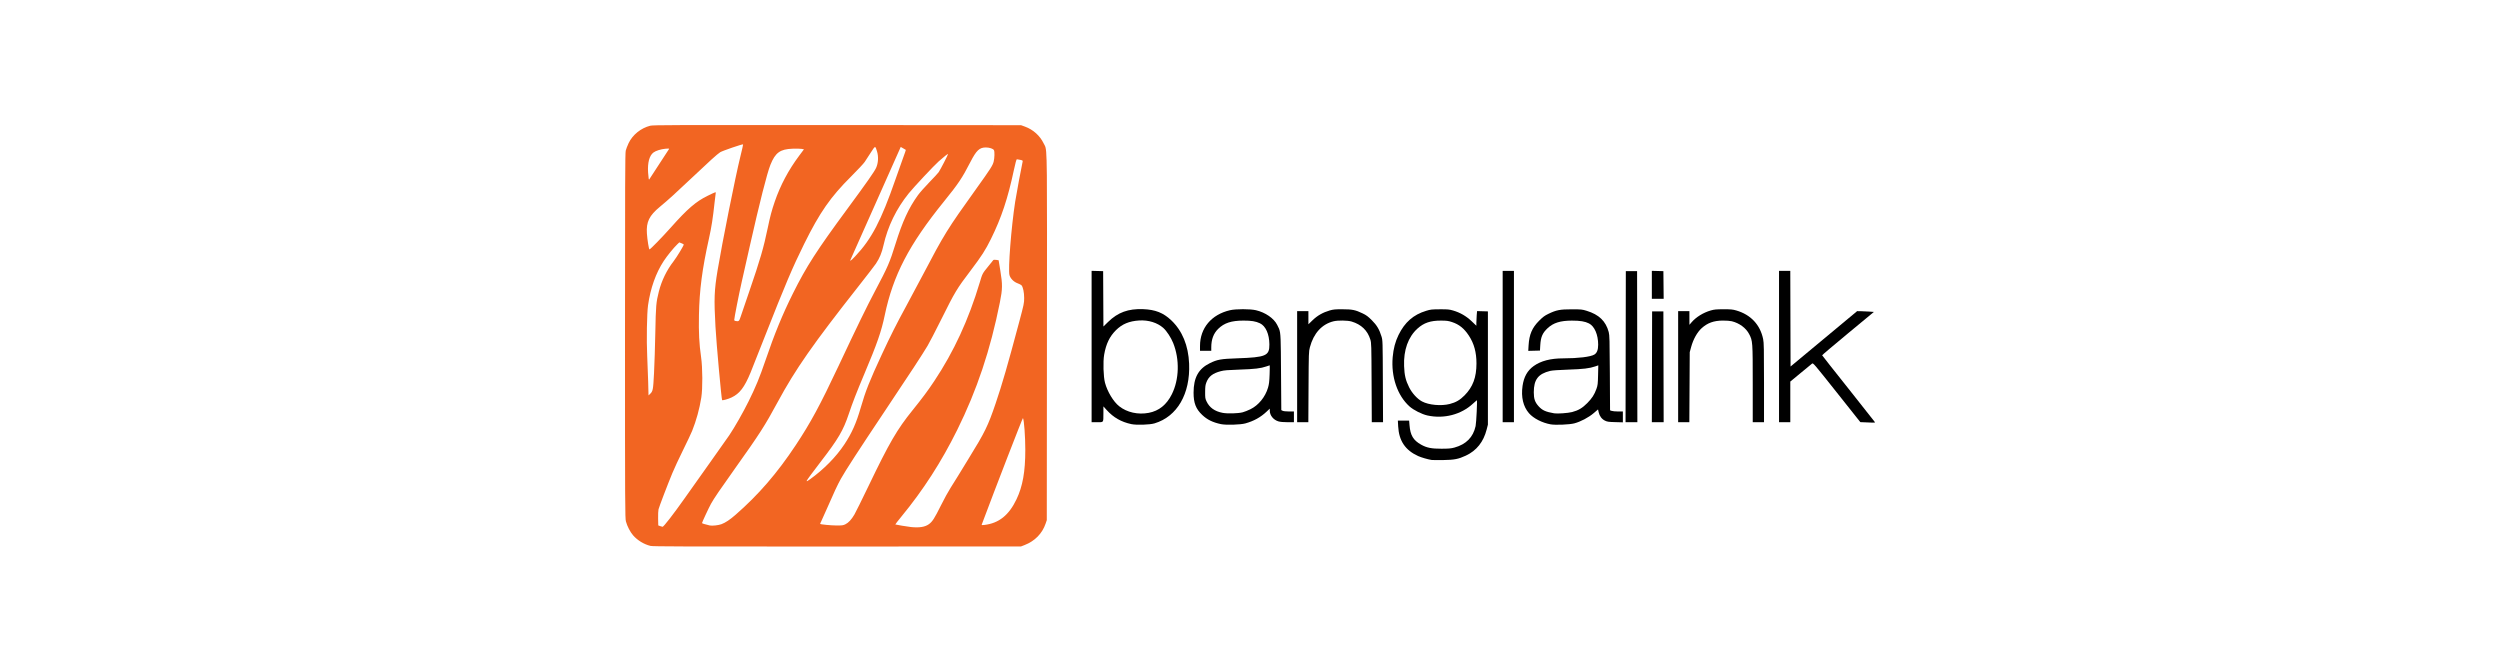
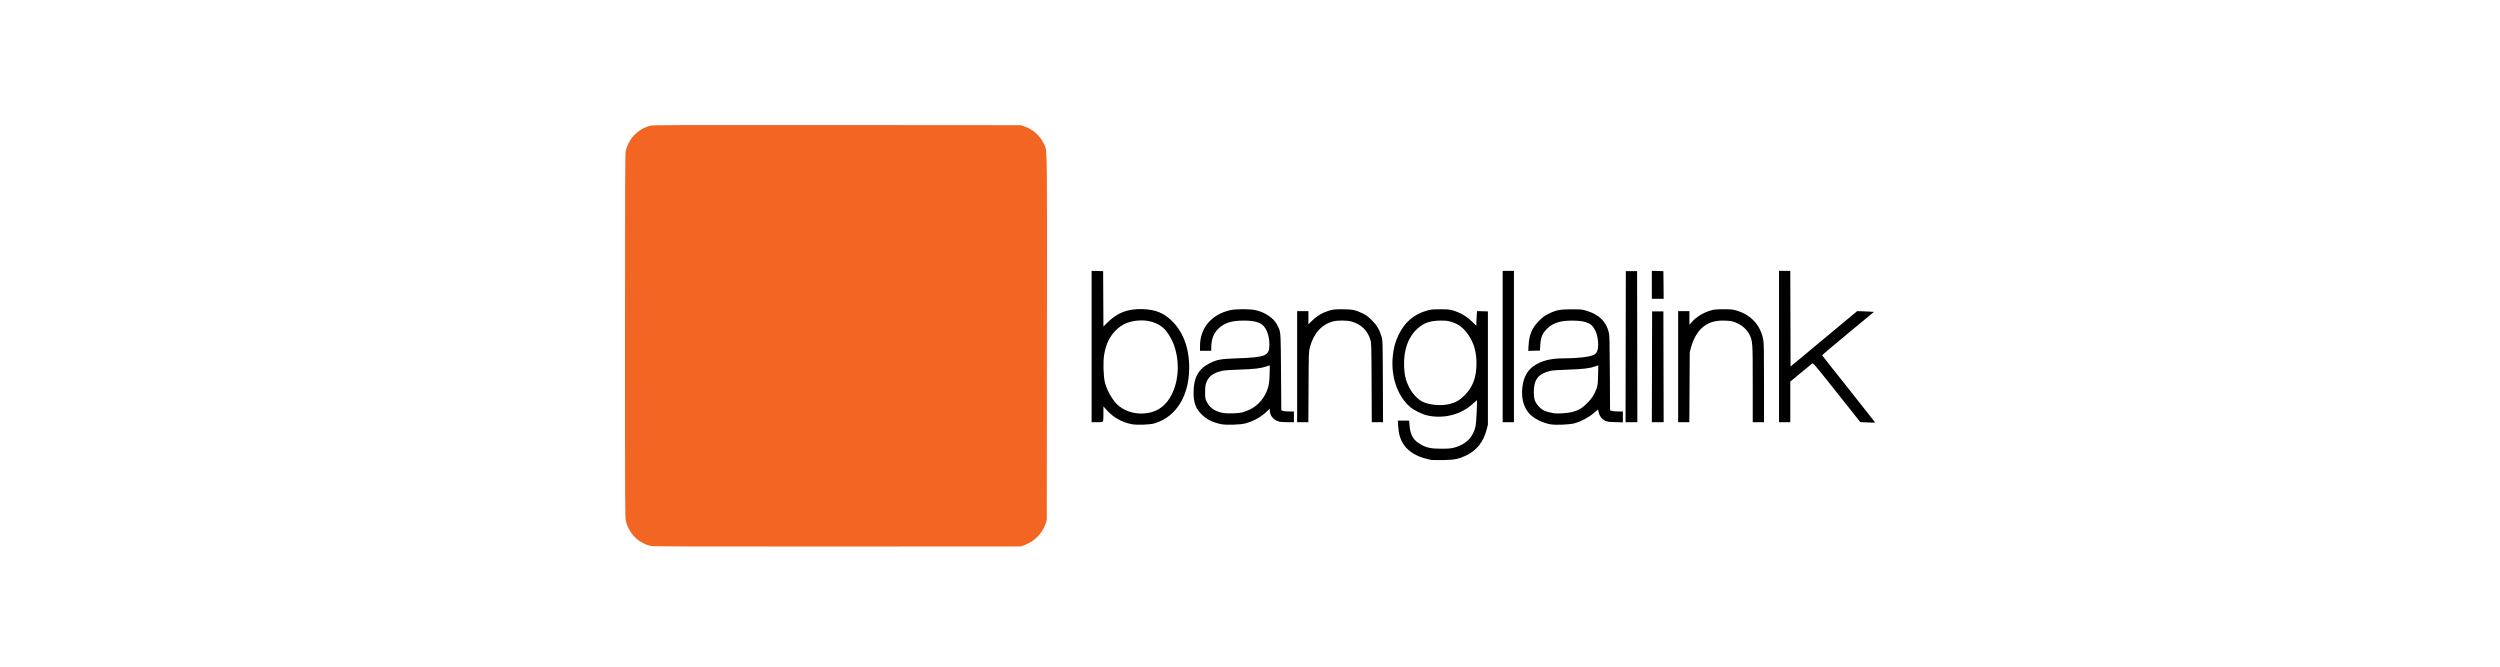
<svg xmlns="http://www.w3.org/2000/svg" width="240" height="64" viewBox="0 0 240 64" fill="none">
-   <path fill-rule="evenodd" clip-rule="evenodd" d="M136.14 43.78C136.437 43.915 137.066 44.098 137.43 44.156C137.515 44.169 138.013 44.174 138.537 44.166C139.62 44.149 140.008 44.073 140.726 43.738C141.75 43.259 142.418 42.419 142.721 41.228L142.839 40.764V29.894L141.798 29.865L141.765 30.261C141.746 30.478 141.731 30.795 141.731 30.964V31.271L141.274 30.835C140.754 30.34 140.169 30.004 139.487 29.806C139.13 29.703 138.97 29.688 138.228 29.692C137.457 29.696 137.335 29.709 136.917 29.837C135.682 30.212 134.86 30.931 134.257 32.162C133.949 32.791 133.768 33.476 133.698 34.284C133.534 36.171 134.145 37.965 135.31 39.016C135.694 39.362 136.496 39.767 137.03 39.885C138.619 40.233 140.277 39.802 141.409 38.745C141.601 38.566 141.766 38.42 141.778 38.42C141.831 38.42 141.727 40.593 141.658 40.905C141.425 41.973 140.751 42.656 139.627 42.966C139.303 43.055 139.082 43.075 138.383 43.077C137.425 43.08 136.964 42.988 136.425 42.686C135.672 42.264 135.393 41.794 135.314 40.82L135.278 40.378H134.195L134.224 40.931C134.299 42.317 134.906 43.221 136.14 43.78ZM140.598 37.956C140.154 38.405 139.765 38.631 139.176 38.782C138.347 38.994 137.162 38.885 136.512 38.537C136.058 38.294 135.558 37.746 135.277 37.184C134.942 36.513 134.827 36.032 134.793 35.149C134.733 33.612 135.181 32.354 136.079 31.542C136.688 30.991 137.328 30.774 138.331 30.778C138.882 30.78 139.035 30.8 139.387 30.916C140.077 31.142 140.556 31.528 141.015 32.227C141.512 32.984 141.742 33.827 141.741 34.891C141.74 36.229 141.397 37.148 140.598 37.956Z" fill="black" />
-   <path fill-rule="evenodd" clip-rule="evenodd" d="M106.237 39.357C106.889 40.08 107.631 40.505 108.606 40.715C109.102 40.821 110.376 40.781 110.835 40.643C113.009 39.993 114.274 37.811 114.156 34.917C114.084 33.173 113.499 31.751 112.442 30.75C111.676 30.026 110.916 29.724 109.74 29.679C108.317 29.623 107.315 29.988 106.38 30.903L105.928 31.345L105.902 26.03L104.794 26.001V40.532H105.329C105.613 40.532 105.762 40.544 105.841 40.476C105.939 40.39 105.926 40.178 105.927 39.657L105.927 39.014L106.237 39.357ZM112.494 37.853C111.992 38.858 111.263 39.444 110.285 39.632C109.249 39.83 108.188 39.593 107.436 38.995C106.886 38.557 106.31 37.602 106.08 36.746C105.924 36.161 105.881 34.731 106 34.046C106.181 33.007 106.522 32.302 107.138 31.691C107.727 31.108 108.398 30.828 109.35 30.766C110.252 30.708 111.113 30.976 111.687 31.492C112.005 31.777 112.42 32.413 112.628 32.935C113.257 34.506 113.205 36.432 112.494 37.853Z" fill="black" />
-   <path fill-rule="evenodd" clip-rule="evenodd" d="M115.415 39.837C115.896 40.291 116.422 40.549 117.209 40.716C117.698 40.819 119.075 40.779 119.553 40.647C120.364 40.424 121.025 40.057 121.601 39.51L121.897 39.229L121.899 39.43C121.901 39.881 122.25 40.31 122.73 40.453C122.906 40.505 123.208 40.532 123.607 40.532H124.216V39.502L123.739 39.501C123.459 39.501 123.21 39.474 123.134 39.435L123.005 39.37L122.978 35.714C122.954 32.492 122.96 31.98 122.782 31.544C122.737 31.434 122.679 31.328 122.607 31.184C122.289 30.555 121.475 29.994 120.574 29.782C120.009 29.65 118.636 29.649 118.073 29.782C116.292 30.199 115.204 31.496 115.201 33.204L115.2 33.68H116.282V33.355C116.282 32.586 116.495 32.014 116.949 31.568C117.525 31.002 118.21 30.779 119.373 30.777C120.138 30.776 120.549 30.843 120.954 31.035C121.507 31.298 121.852 32.069 121.861 33.063C121.871 34.158 121.538 34.302 118.777 34.398C117.199 34.452 116.864 34.512 116.141 34.867C115.054 35.401 114.585 36.251 114.583 37.691C114.581 38.689 114.803 39.26 115.415 39.837ZM120.038 39.288C119.8 39.405 119.466 39.537 119.296 39.581C118.855 39.695 117.839 39.723 117.37 39.633C116.611 39.489 116.106 39.127 115.825 38.529C115.701 38.265 115.69 38.186 115.694 37.621C115.697 37.105 115.717 36.953 115.816 36.7C116.037 36.134 116.424 35.835 117.202 35.631C117.519 35.547 117.865 35.519 118.987 35.482C120.433 35.435 121.04 35.364 121.561 35.18C121.73 35.12 121.878 35.071 121.891 35.071C121.903 35.071 121.9 35.46 121.883 35.934C121.858 36.628 121.828 36.879 121.73 37.216C121.469 38.109 120.817 38.907 120.038 39.288Z" fill="black" />
-   <path fill-rule="evenodd" clip-rule="evenodd" d="M146.78 39.667C147.21 40.164 148.046 40.593 148.866 40.738C149.332 40.82 150.671 40.764 151.133 40.643C151.739 40.483 152.501 40.082 152.994 39.662L153.411 39.305L153.473 39.58C153.555 39.947 153.771 40.233 154.078 40.383C154.296 40.489 154.419 40.507 155.061 40.524L155.795 40.544V39.502H155.339C155.089 39.502 154.812 39.477 154.724 39.446L154.565 39.391L154.545 35.802C154.528 32.621 154.516 32.174 154.437 31.88C154.159 30.831 153.505 30.2 152.317 29.836C151.881 29.702 151.798 29.694 150.876 29.694C149.749 29.695 149.405 29.762 148.639 30.133C148.285 30.305 148.115 30.431 147.755 30.791C147.08 31.466 146.807 32.105 146.744 33.154L146.713 33.684L147.836 33.655L147.868 33.114C147.914 32.35 148.083 31.961 148.569 31.508C149.125 30.99 149.792 30.781 150.901 30.779C151.693 30.778 152.162 30.855 152.544 31.05C153.075 31.321 153.424 32.13 153.424 33.088C153.423 33.587 153.307 33.886 153.056 34.039C152.697 34.257 151.511 34.401 150.071 34.402C148.855 34.402 147.922 34.645 147.231 35.142C146.626 35.577 146.288 36.183 146.164 37.055C146.012 38.12 146.226 39.025 146.78 39.667ZM152.37 38.705C151.899 39.178 151.52 39.401 150.918 39.558C150.531 39.659 149.504 39.731 149.201 39.679C148.385 39.537 148.064 39.393 147.714 39.01C147.356 38.618 147.243 38.294 147.244 37.658C147.246 36.435 147.664 35.889 148.815 35.607C149.015 35.558 149.623 35.515 150.541 35.484C151.993 35.436 152.589 35.365 153.135 35.177L153.437 35.073L153.415 36.012C153.396 36.864 153.381 36.987 153.259 37.33C153.06 37.888 152.83 38.242 152.37 38.705Z" fill="black" />
+   <path fillRule="evenodd" clipRule="evenodd" d="M136.14 43.78C136.437 43.915 137.066 44.098 137.43 44.156C137.515 44.169 138.013 44.174 138.537 44.166C139.62 44.149 140.008 44.073 140.726 43.738C141.75 43.259 142.418 42.419 142.721 41.228L142.839 40.764V29.894L141.798 29.865L141.765 30.261C141.746 30.478 141.731 30.795 141.731 30.964V31.271L141.274 30.835C140.754 30.34 140.169 30.004 139.487 29.806C139.13 29.703 138.97 29.688 138.228 29.692C137.457 29.696 137.335 29.709 136.917 29.837C135.682 30.212 134.86 30.931 134.257 32.162C133.949 32.791 133.768 33.476 133.698 34.284C133.534 36.171 134.145 37.965 135.31 39.016C135.694 39.362 136.496 39.767 137.03 39.885C138.619 40.233 140.277 39.802 141.409 38.745C141.601 38.566 141.766 38.42 141.778 38.42C141.831 38.42 141.727 40.593 141.658 40.905C141.425 41.973 140.751 42.656 139.627 42.966C139.303 43.055 139.082 43.075 138.383 43.077C137.425 43.08 136.964 42.988 136.425 42.686C135.672 42.264 135.393 41.794 135.314 40.82L135.278 40.378H134.195L134.224 40.931C134.299 42.317 134.906 43.221 136.14 43.78ZM140.598 37.956C140.154 38.405 139.765 38.631 139.176 38.782C138.347 38.994 137.162 38.885 136.512 38.537C136.058 38.294 135.558 37.746 135.277 37.184C134.942 36.513 134.827 36.032 134.793 35.149C134.733 33.612 135.181 32.354 136.079 31.542C136.688 30.991 137.328 30.774 138.331 30.778C138.882 30.78 139.035 30.8 139.387 30.916C140.077 31.142 140.556 31.528 141.015 32.227C141.512 32.984 141.742 33.827 141.741 34.891C141.74 36.229 141.397 37.148 140.598 37.956Z" fill="black" />
+   <path fillRule="evenodd" clipRule="evenodd" d="M106.237 39.357C106.889 40.08 107.631 40.505 108.606 40.715C109.102 40.821 110.376 40.781 110.835 40.643C113.009 39.993 114.274 37.811 114.156 34.917C114.084 33.173 113.499 31.751 112.442 30.75C111.676 30.026 110.916 29.724 109.74 29.679C108.317 29.623 107.315 29.988 106.38 30.903L105.928 31.345L105.902 26.03L104.794 26.001V40.532H105.329C105.613 40.532 105.762 40.544 105.841 40.476C105.939 40.39 105.926 40.178 105.927 39.657L105.927 39.014L106.237 39.357ZM112.494 37.853C111.992 38.858 111.263 39.444 110.285 39.632C109.249 39.83 108.188 39.593 107.436 38.995C106.886 38.557 106.31 37.602 106.08 36.746C105.924 36.161 105.881 34.731 106 34.046C106.181 33.007 106.522 32.302 107.138 31.691C107.727 31.108 108.398 30.828 109.35 30.766C110.252 30.708 111.113 30.976 111.687 31.492C112.005 31.777 112.42 32.413 112.628 32.935C113.257 34.506 113.205 36.432 112.494 37.853Z" fill="black" />
+   <path fillRule="evenodd" clipRule="evenodd" d="M115.415 39.837C115.896 40.291 116.422 40.549 117.209 40.716C117.698 40.819 119.075 40.779 119.553 40.647C120.364 40.424 121.025 40.057 121.601 39.51L121.897 39.229L121.899 39.43C121.901 39.881 122.25 40.31 122.73 40.453C122.906 40.505 123.208 40.532 123.607 40.532H124.216V39.502L123.739 39.501C123.459 39.501 123.21 39.474 123.134 39.435L123.005 39.37L122.978 35.714C122.954 32.492 122.96 31.98 122.782 31.544C122.737 31.434 122.679 31.328 122.607 31.184C122.289 30.555 121.475 29.994 120.574 29.782C120.009 29.65 118.636 29.649 118.073 29.782C116.292 30.199 115.204 31.496 115.201 33.204L115.2 33.68H116.282V33.355C116.282 32.586 116.495 32.014 116.949 31.568C117.525 31.002 118.21 30.779 119.373 30.777C120.138 30.776 120.549 30.843 120.954 31.035C121.507 31.298 121.852 32.069 121.861 33.063C121.871 34.158 121.538 34.302 118.777 34.398C117.199 34.452 116.864 34.512 116.141 34.867C115.054 35.401 114.585 36.251 114.583 37.691C114.581 38.689 114.803 39.26 115.415 39.837ZM120.038 39.288C119.8 39.405 119.466 39.537 119.296 39.581C118.855 39.695 117.839 39.723 117.37 39.633C116.611 39.489 116.106 39.127 115.825 38.529C115.701 38.265 115.69 38.186 115.694 37.621C115.697 37.105 115.717 36.953 115.816 36.7C116.037 36.134 116.424 35.835 117.202 35.631C117.519 35.547 117.865 35.519 118.987 35.482C120.433 35.435 121.04 35.364 121.561 35.18C121.73 35.12 121.878 35.071 121.891 35.071C121.903 35.071 121.9 35.46 121.883 35.934C121.858 36.628 121.828 36.879 121.73 37.216C121.469 38.109 120.817 38.907 120.038 39.288Z" fill="black" />
+   <path fillRule="evenodd" clipRule="evenodd" d="M146.78 39.667C147.21 40.164 148.046 40.593 148.866 40.738C149.332 40.82 150.671 40.764 151.133 40.643C151.739 40.483 152.501 40.082 152.994 39.662L153.411 39.305L153.473 39.58C153.555 39.947 153.771 40.233 154.078 40.383C154.296 40.489 154.419 40.507 155.061 40.524L155.795 40.544V39.502H155.339C155.089 39.502 154.812 39.477 154.724 39.446L154.565 39.391L154.545 35.802C154.528 32.621 154.516 32.174 154.437 31.88C154.159 30.831 153.505 30.2 152.317 29.836C151.881 29.702 151.798 29.694 150.876 29.694C149.749 29.695 149.405 29.762 148.639 30.133C148.285 30.305 148.115 30.431 147.755 30.791C147.08 31.466 146.807 32.105 146.744 33.154L146.713 33.684L147.836 33.655L147.868 33.114C147.914 32.35 148.083 31.961 148.569 31.508C149.125 30.99 149.792 30.781 150.901 30.779C151.693 30.778 152.162 30.855 152.544 31.05C153.075 31.321 153.424 32.13 153.424 33.088C153.423 33.587 153.307 33.886 153.056 34.039C152.697 34.257 151.511 34.401 150.071 34.402C148.855 34.402 147.922 34.645 147.231 35.142C146.626 35.577 146.288 36.183 146.164 37.055C146.012 38.12 146.226 39.025 146.78 39.667ZM152.37 38.705C151.899 39.178 151.52 39.401 150.918 39.558C150.531 39.659 149.504 39.731 149.201 39.679C148.385 39.537 148.064 39.393 147.714 39.01C147.356 38.618 147.243 38.294 147.244 37.658C147.246 36.435 147.664 35.889 148.815 35.607C149.015 35.558 149.623 35.515 150.541 35.484C151.993 35.436 152.589 35.365 153.135 35.177L153.437 35.073L153.415 36.012C153.396 36.864 153.381 36.987 153.259 37.33C153.06 37.888 152.83 38.242 152.37 38.705Z" fill="black" />
  <path d="M178.592 40.525L179.055 40.544C179.31 40.554 179.631 40.567 179.768 40.573C179.905 40.579 180.009 40.563 180 40.537C179.99 40.511 178.847 39.063 177.459 37.318C176.07 35.574 174.93 34.129 174.925 34.107C174.919 34.085 176.035 33.139 177.404 32.006L179.894 29.945L179.449 29.912C179.204 29.894 178.841 29.877 178.643 29.875L178.282 29.871L171.894 35.185L171.868 26.005H170.787V40.532H171.869V36.63L172.858 35.812C173.403 35.362 173.897 34.955 173.956 34.908C174.062 34.824 174.104 34.873 176.328 37.673L178.592 40.525Z" fill="black" />
  <path d="M124.525 29.868V40.532H125.601L125.62 37.145C125.638 33.877 125.642 33.743 125.749 33.34C126.105 31.993 126.908 31.113 128.028 30.842C128.447 30.74 129.376 30.753 129.754 30.867C130.681 31.145 131.282 31.722 131.551 32.592C131.652 32.92 131.656 33.081 131.673 36.733L131.691 40.532H132.772L132.755 36.604C132.739 32.705 132.738 32.673 132.623 32.299C132.416 31.622 132.178 31.224 131.692 30.738C131.331 30.378 131.165 30.255 130.81 30.085C130.113 29.751 129.826 29.692 128.878 29.69C128.167 29.688 127.998 29.704 127.644 29.806C127.002 29.992 126.465 30.299 126.007 30.743L125.607 31.131V29.868H124.525Z" fill="black" />
  <path d="M144.256 26.005V40.532H145.338V26.005H144.256Z" fill="black" />
  <path d="M156.079 26.03L156.053 40.532H157.187L157.161 26.03H156.079Z" fill="black" />
  <path d="M158.603 29.894L158.577 40.532H159.711L159.685 29.894H158.603Z" fill="black" />
  <path d="M161.102 29.868L161.102 40.532H162.177L162.215 33.809L162.349 33.315C162.55 32.572 162.929 31.895 163.361 31.504C163.92 30.999 164.518 30.783 165.378 30.775C165.724 30.772 166.088 30.799 166.254 30.84C166.984 31.021 167.609 31.483 167.916 32.068C168.258 32.721 168.263 32.784 168.263 36.872V40.532H169.345V36.743C169.345 33.492 169.333 32.898 169.263 32.558C168.98 31.174 168.073 30.208 166.681 29.804C166.337 29.705 166.16 29.688 165.455 29.689C164.758 29.69 164.569 29.708 164.229 29.805C163.515 30.011 162.821 30.439 162.391 30.941L162.185 31.182L162.183 29.868H161.102Z" fill="black" />
  <path d="M158.577 26.001V28.683H159.712L159.685 26.03L158.577 26.001Z" fill="black" />
-   <path fill-rule="evenodd" clip-rule="evenodd" d="M60.78 51.394C61.205 51.88 61.819 52.253 62.447 52.407C62.682 52.464 65.747 52.474 80.375 52.467L98.019 52.458L98.367 52.323C99.345 51.943 100.055 51.217 100.378 50.27L100.492 49.934L100.506 32.392C100.52 15.038 100.543 14.422 100.291 13.953C100.261 13.897 100.227 13.843 100.189 13.763C99.838 13.031 99.184 12.443 98.404 12.158L98.019 12.018L80.377 12.005C64.755 11.993 62.7 12 62.424 12.069C61.529 12.294 60.728 12.939 60.347 13.743C60.233 13.984 60.108 14.309 60.07 14.465C60.012 14.7 60 17.714 60 32.238C60 48.748 60.005 49.747 60.09 50.063C60.215 50.523 60.5 51.074 60.78 51.394ZM85.95 50.348C85.971 50.37 87.112 50.558 87.433 50.593C88.24 50.682 88.797 50.595 89.175 50.321C89.51 50.078 89.714 49.761 90.318 48.543C90.627 47.92 91.046 47.155 91.249 46.843C91.453 46.531 91.771 46.021 91.957 45.71C92.143 45.398 92.611 44.633 92.997 44.01C94.54 41.517 94.856 40.871 95.578 38.737C96.22 36.842 96.706 35.16 97.846 30.898C98.295 29.217 98.321 29.094 98.32 28.606C98.32 28.072 98.211 27.553 98.064 27.389C98.022 27.342 97.853 27.255 97.688 27.195C97.32 27.061 96.998 26.736 96.909 26.408C96.762 25.873 97.078 21.816 97.458 19.359C97.566 18.666 98.071 15.945 98.173 15.512C98.197 15.414 98.169 15.394 97.939 15.345C97.796 15.314 97.651 15.289 97.617 15.289C97.576 15.289 97.473 15.666 97.331 16.332C96.749 19.066 96.135 20.909 95.129 22.944C94.603 24.009 94.241 24.572 93.196 25.953C91.83 27.757 91.703 27.969 90.332 30.719C89.796 31.795 89.218 32.908 89.049 33.191C88.515 34.083 87.487 35.654 84.986 39.399C82.374 43.31 81.179 45.152 80.723 45.967C80.411 46.527 80.048 47.301 79.393 48.809C79.161 49.343 78.915 49.892 78.846 50.029C78.776 50.167 78.727 50.287 78.737 50.296C78.79 50.349 79.767 50.443 80.298 50.446C80.843 50.449 80.944 50.435 81.156 50.331C81.46 50.181 81.74 49.879 82.026 49.39C82.149 49.179 82.757 47.952 83.376 46.663C85.375 42.499 86.111 41.233 87.613 39.373C88.549 38.214 89.067 37.517 89.686 36.587C91.575 33.751 92.984 30.697 94.058 27.113C94.188 26.677 94.25 26.466 94.35 26.276C94.45 26.087 94.589 25.919 94.873 25.569C95.102 25.287 95.314 25.024 95.343 24.985C95.383 24.932 95.46 24.923 95.633 24.949L95.869 24.984L96.03 25.972C96.252 27.334 96.246 27.735 95.988 29.031C95.079 33.592 93.79 37.446 91.89 41.279C90.367 44.352 88.642 47.029 86.536 49.59C86.202 49.996 85.938 50.337 85.95 50.348ZM63.194 50.44L63.374 50.505C63.474 50.541 63.578 50.572 63.606 50.573C63.705 50.58 64.654 49.356 65.719 47.847C66.309 47.012 67.468 45.377 68.294 44.216C69.12 43.054 69.89 41.964 70.004 41.794C70.536 41.004 71.321 39.626 71.868 38.523C72.539 37.171 72.932 36.218 73.463 34.659C74.345 32.068 75.115 30.189 76.123 28.168C77.413 25.578 78.396 24.052 81.381 20.003C83.207 17.526 83.946 16.471 84.107 16.113C84.316 15.65 84.349 15.036 84.194 14.533C84.114 14.273 84.074 14.132 84.011 14.121C83.938 14.108 83.833 14.278 83.594 14.649C83.376 14.987 83.113 15.391 83.01 15.547C82.907 15.702 82.322 16.328 81.71 16.938C79.727 18.913 78.702 20.384 77.206 23.403C76.097 25.64 75.374 27.341 73.42 32.315C72.774 33.959 72.16 35.512 72.054 35.767C71.466 37.188 71.006 37.79 70.228 38.158C69.899 38.313 69.373 38.46 69.324 38.411C69.261 38.347 68.775 32.99 68.685 31.362C68.537 28.68 68.566 27.896 68.887 25.956C69.32 23.344 70.607 16.913 71.073 15.036C71.231 14.401 71.35 13.872 71.338 13.86C71.291 13.812 69.349 14.478 69.137 14.615C68.854 14.797 68.095 15.483 66.363 17.123C64.819 18.585 64.158 19.183 63.363 19.841C62.32 20.704 62.029 21.299 62.103 22.418C62.141 22.999 62.293 23.944 62.349 23.944C62.429 23.944 63.576 22.767 64.408 21.833C66.002 20.042 66.818 19.339 67.934 18.796C68.732 18.407 68.74 18.405 68.708 18.549C68.694 18.612 68.647 19 68.603 19.41C68.436 20.959 68.309 21.78 68.062 22.889C67.406 25.842 67.144 27.845 67.099 30.26C67.067 31.949 67.12 32.982 67.303 34.273C67.453 35.324 67.464 37.283 67.325 38.162C67.153 39.251 66.844 40.376 66.441 41.376C66.345 41.614 65.953 42.443 65.57 43.218C65.186 43.993 64.724 44.987 64.543 45.426C64.083 46.539 63.283 48.633 63.218 48.893C63.188 49.012 63.171 49.409 63.179 49.775L63.194 50.44ZM67.393 50.213C67.393 50.25 67.649 50.33 68.14 50.445C68.356 50.496 68.976 50.428 69.255 50.323C69.649 50.175 70.061 49.901 70.614 49.419C72.812 47.503 74.599 45.437 76.383 42.747C77.818 40.584 78.726 38.906 80.493 35.148C82.279 31.348 83.199 29.458 84.004 27.938C85.234 25.614 85.414 25.2 85.966 23.422C86.633 21.276 87.228 19.982 88.116 18.746C88.291 18.502 88.784 17.943 89.212 17.504C89.64 17.065 90.046 16.626 90.113 16.529C90.28 16.287 91.041 14.81 91.013 14.782C90.986 14.755 90.643 15.026 90.115 15.492C89.668 15.887 87.724 17.962 87.241 18.56C86.043 20.045 85.225 21.729 84.812 23.562C84.652 24.273 84.446 24.772 84.09 25.309C83.977 25.479 83.219 26.464 82.404 27.498C78.038 33.041 76.354 35.455 74.656 38.6C73.447 40.841 72.915 41.67 70.59 44.933C69.133 46.978 68.536 47.855 68.256 48.363C68.048 48.739 67.393 50.144 67.393 50.213ZM98.205 40.132C98.178 40.084 95.593 46.763 94.245 50.362C94.225 50.414 94.281 50.421 94.497 50.396C95.894 50.23 96.855 49.463 97.585 47.931C98.18 46.681 98.429 45.287 98.429 43.185C98.429 41.915 98.313 40.326 98.205 40.132ZM78.761 44.363C77.995 45.355 77.439 46.114 77.439 46.165C77.439 46.229 77.502 46.199 77.766 46.008C79.092 45.053 80.265 43.862 81.058 42.664C81.772 41.588 82.206 40.614 82.631 39.137C83.092 37.536 83.473 36.575 84.659 34.022C85.483 32.246 86.081 31.058 86.998 29.379C87.384 28.67 88.083 27.361 88.552 26.468C90.671 22.433 90.915 22.039 93.721 18.121C95.097 16.201 95.293 15.896 95.39 15.523C95.479 15.179 95.496 14.559 95.419 14.416C95.344 14.274 94.989 14.156 94.642 14.156C94.028 14.156 93.733 14.434 93.158 15.554C92.367 17.093 92.01 17.626 90.621 19.342C87.261 23.493 85.735 26.427 84.932 30.28C84.613 31.814 84.203 32.991 82.977 35.896C82.248 37.622 81.842 38.666 81.488 39.725C80.949 41.336 80.48 42.135 78.761 44.363ZM62.132 34.179C62.164 34.807 62.205 35.915 62.224 36.64L62.258 37.96L62.402 37.822C62.681 37.554 62.701 37.452 62.786 35.835C62.829 35.004 62.886 33.235 62.911 31.903C62.96 29.345 62.988 29.024 63.248 27.996C63.514 26.94 64 25.942 64.665 25.081C64.973 24.683 65.641 23.582 65.641 23.474C65.641 23.455 65.545 23.401 65.427 23.354L65.213 23.269L65.009 23.465C64.669 23.79 64.044 24.56 63.721 25.051C62.962 26.204 62.443 27.669 62.212 29.302C62.101 30.096 62.058 32.698 62.132 34.179ZM70.484 30.727C70.484 30.761 70.536 30.799 70.6 30.812C70.916 30.876 70.958 30.844 71.092 30.435C71.162 30.222 71.538 29.118 71.929 27.981C72.978 24.926 73.305 23.802 73.703 21.883C73.932 20.781 74.086 20.202 74.375 19.361C74.918 17.78 75.696 16.318 76.729 14.937L77.179 14.336L76.961 14.294C76.841 14.271 76.453 14.263 76.099 14.275C74.893 14.316 74.433 14.648 73.961 15.82C73.64 16.615 72.916 19.47 71.978 23.635C71.719 24.782 71.369 26.333 71.2 27.082C70.934 28.255 70.485 30.544 70.484 30.727ZM84.058 19.526C82.731 22.508 81.636 24.966 81.625 24.987C81.614 25.008 81.627 25.026 81.654 25.026C81.682 25.026 81.884 24.834 82.104 24.601C83.678 22.931 84.578 21.21 85.965 17.221C86.241 16.427 86.581 15.469 86.721 15.091C86.862 14.713 86.969 14.397 86.96 14.39C86.951 14.383 86.837 14.316 86.707 14.241L86.471 14.104L84.058 19.526ZM62.216 16.551C62.234 16.834 62.261 17.109 62.275 17.16C62.29 17.212 62.309 17.247 62.317 17.238C62.333 17.22 64.141 14.445 64.222 14.315C64.259 14.254 64.208 14.248 63.903 14.276C63.436 14.32 62.956 14.47 62.728 14.643C62.339 14.94 62.157 15.618 62.216 16.551Z" fill="#F26522" />
+   <path fillRule="evenodd" clipRule="evenodd" d="M60.78 51.394C61.205 51.88 61.819 52.253 62.447 52.407C62.682 52.464 65.747 52.474 80.375 52.467L98.019 52.458L98.367 52.323C99.345 51.943 100.055 51.217 100.378 50.27L100.492 49.934L100.506 32.392C100.52 15.038 100.543 14.422 100.291 13.953C100.261 13.897 100.227 13.843 100.189 13.763C99.838 13.031 99.184 12.443 98.404 12.158L98.019 12.018L80.377 12.005C64.755 11.993 62.7 12 62.424 12.069C61.529 12.294 60.728 12.939 60.347 13.743C60.233 13.984 60.108 14.309 60.07 14.465C60.012 14.7 60 17.714 60 32.238C60 48.748 60.005 49.747 60.09 50.063C60.215 50.523 60.5 51.074 60.78 51.394ZM85.95 50.348C85.971 50.37 87.112 50.558 87.433 50.593C88.24 50.682 88.797 50.595 89.175 50.321C89.51 50.078 89.714 49.761 90.318 48.543C90.627 47.92 91.046 47.155 91.249 46.843C91.453 46.531 91.771 46.021 91.957 45.71C92.143 45.398 92.611 44.633 92.997 44.01C94.54 41.517 94.856 40.871 95.578 38.737C96.22 36.842 96.706 35.16 97.846 30.898C98.295 29.217 98.321 29.094 98.32 28.606C98.32 28.072 98.211 27.553 98.064 27.389C98.022 27.342 97.853 27.255 97.688 27.195C97.32 27.061 96.998 26.736 96.909 26.408C96.762 25.873 97.078 21.816 97.458 19.359C97.566 18.666 98.071 15.945 98.173 15.512C98.197 15.414 98.169 15.394 97.939 15.345C97.796 15.314 97.651 15.289 97.617 15.289C97.576 15.289 97.473 15.666 97.331 16.332C96.749 19.066 96.135 20.909 95.129 22.944C94.603 24.009 94.241 24.572 93.196 25.953C91.83 27.757 91.703 27.969 90.332 30.719C89.796 31.795 89.218 32.908 89.049 33.191C88.515 34.083 87.487 35.654 84.986 39.399C82.374 43.31 81.179 45.152 80.723 45.967C80.411 46.527 80.048 47.301 79.393 48.809C79.161 49.343 78.915 49.892 78.846 50.029C78.776 50.167 78.727 50.287 78.737 50.296C78.79 50.349 79.767 50.443 80.298 50.446C80.843 50.449 80.944 50.435 81.156 50.331C81.46 50.181 81.74 49.879 82.026 49.39C82.149 49.179 82.757 47.952 83.376 46.663C85.375 42.499 86.111 41.233 87.613 39.373C88.549 38.214 89.067 37.517 89.686 36.587C91.575 33.751 92.984 30.697 94.058 27.113C94.188 26.677 94.25 26.466 94.35 26.276C94.45 26.087 94.589 25.919 94.873 25.569C95.102 25.287 95.314 25.024 95.343 24.985C95.383 24.932 95.46 24.923 95.633 24.949L95.869 24.984L96.03 25.972C96.252 27.334 96.246 27.735 95.988 29.031C95.079 33.592 93.79 37.446 91.89 41.279C90.367 44.352 88.642 47.029 86.536 49.59C86.202 49.996 85.938 50.337 85.95 50.348ZM63.194 50.44L63.374 50.505C63.474 50.541 63.578 50.572 63.606 50.573C63.705 50.58 64.654 49.356 65.719 47.847C66.309 47.012 67.468 45.377 68.294 44.216C69.12 43.054 69.89 41.964 70.004 41.794C70.536 41.004 71.321 39.626 71.868 38.523C72.539 37.171 72.932 36.218 73.463 34.659C74.345 32.068 75.115 30.189 76.123 28.168C77.413 25.578 78.396 24.052 81.381 20.003C83.207 17.526 83.946 16.471 84.107 16.113C84.316 15.65 84.349 15.036 84.194 14.533C84.114 14.273 84.074 14.132 84.011 14.121C83.938 14.108 83.833 14.278 83.594 14.649C83.376 14.987 83.113 15.391 83.01 15.547C82.907 15.702 82.322 16.328 81.71 16.938C79.727 18.913 78.702 20.384 77.206 23.403C76.097 25.64 75.374 27.341 73.42 32.315C72.774 33.959 72.16 35.512 72.054 35.767C71.466 37.188 71.006 37.79 70.228 38.158C69.899 38.313 69.373 38.46 69.324 38.411C69.261 38.347 68.775 32.99 68.685 31.362C68.537 28.68 68.566 27.896 68.887 25.956C69.32 23.344 70.607 16.913 71.073 15.036C71.231 14.401 71.35 13.872 71.338 13.86C71.291 13.812 69.349 14.478 69.137 14.615C68.854 14.797 68.095 15.483 66.363 17.123C64.819 18.585 64.158 19.183 63.363 19.841C62.32 20.704 62.029 21.299 62.103 22.418C62.141 22.999 62.293 23.944 62.349 23.944C62.429 23.944 63.576 22.767 64.408 21.833C66.002 20.042 66.818 19.339 67.934 18.796C68.732 18.407 68.74 18.405 68.708 18.549C68.694 18.612 68.647 19 68.603 19.41C68.436 20.959 68.309 21.78 68.062 22.889C67.406 25.842 67.144 27.845 67.099 30.26C67.067 31.949 67.12 32.982 67.303 34.273C67.453 35.324 67.464 37.283 67.325 38.162C67.153 39.251 66.844 40.376 66.441 41.376C66.345 41.614 65.953 42.443 65.57 43.218C65.186 43.993 64.724 44.987 64.543 45.426C64.083 46.539 63.283 48.633 63.218 48.893C63.188 49.012 63.171 49.409 63.179 49.775L63.194 50.44ZM67.393 50.213C67.393 50.25 67.649 50.33 68.14 50.445C68.356 50.496 68.976 50.428 69.255 50.323C69.649 50.175 70.061 49.901 70.614 49.419C72.812 47.503 74.599 45.437 76.383 42.747C77.818 40.584 78.726 38.906 80.493 35.148C82.279 31.348 83.199 29.458 84.004 27.938C85.234 25.614 85.414 25.2 85.966 23.422C86.633 21.276 87.228 19.982 88.116 18.746C88.291 18.502 88.784 17.943 89.212 17.504C89.64 17.065 90.046 16.626 90.113 16.529C90.28 16.287 91.041 14.81 91.013 14.782C90.986 14.755 90.643 15.026 90.115 15.492C89.668 15.887 87.724 17.962 87.241 18.56C86.043 20.045 85.225 21.729 84.812 23.562C84.652 24.273 84.446 24.772 84.09 25.309C83.977 25.479 83.219 26.464 82.404 27.498C78.038 33.041 76.354 35.455 74.656 38.6C73.447 40.841 72.915 41.67 70.59 44.933C69.133 46.978 68.536 47.855 68.256 48.363C68.048 48.739 67.393 50.144 67.393 50.213ZM98.205 40.132C98.178 40.084 95.593 46.763 94.245 50.362C94.225 50.414 94.281 50.421 94.497 50.396C95.894 50.23 96.855 49.463 97.585 47.931C98.18 46.681 98.429 45.287 98.429 43.185C98.429 41.915 98.313 40.326 98.205 40.132ZM78.761 44.363C77.995 45.355 77.439 46.114 77.439 46.165C77.439 46.229 77.502 46.199 77.766 46.008C79.092 45.053 80.265 43.862 81.058 42.664C81.772 41.588 82.206 40.614 82.631 39.137C83.092 37.536 83.473 36.575 84.659 34.022C85.483 32.246 86.081 31.058 86.998 29.379C87.384 28.67 88.083 27.361 88.552 26.468C90.671 22.433 90.915 22.039 93.721 18.121C95.097 16.201 95.293 15.896 95.39 15.523C95.479 15.179 95.496 14.559 95.419 14.416C95.344 14.274 94.989 14.156 94.642 14.156C94.028 14.156 93.733 14.434 93.158 15.554C92.367 17.093 92.01 17.626 90.621 19.342C87.261 23.493 85.735 26.427 84.932 30.28C84.613 31.814 84.203 32.991 82.977 35.896C82.248 37.622 81.842 38.666 81.488 39.725C80.949 41.336 80.48 42.135 78.761 44.363ZM62.132 34.179C62.164 34.807 62.205 35.915 62.224 36.64L62.258 37.96L62.402 37.822C62.681 37.554 62.701 37.452 62.786 35.835C62.829 35.004 62.886 33.235 62.911 31.903C62.96 29.345 62.988 29.024 63.248 27.996C63.514 26.94 64 25.942 64.665 25.081C64.973 24.683 65.641 23.582 65.641 23.474C65.641 23.455 65.545 23.401 65.427 23.354L65.213 23.269L65.009 23.465C64.669 23.79 64.044 24.56 63.721 25.051C62.962 26.204 62.443 27.669 62.212 29.302C62.101 30.096 62.058 32.698 62.132 34.179ZM70.484 30.727C70.484 30.761 70.536 30.799 70.6 30.812C70.916 30.876 70.958 30.844 71.092 30.435C71.162 30.222 71.538 29.118 71.929 27.981C72.978 24.926 73.305 23.802 73.703 21.883C73.932 20.781 74.086 20.202 74.375 19.361C74.918 17.78 75.696 16.318 76.729 14.937L77.179 14.336L76.961 14.294C76.841 14.271 76.453 14.263 76.099 14.275C74.893 14.316 74.433 14.648 73.961 15.82C73.64 16.615 72.916 19.47 71.978 23.635C71.719 24.782 71.369 26.333 71.2 27.082C70.934 28.255 70.485 30.544 70.484 30.727ZM84.058 19.526C82.731 22.508 81.636 24.966 81.625 24.987C81.614 25.008 81.627 25.026 81.654 25.026C81.682 25.026 81.884 24.834 82.104 24.601C83.678 22.931 84.578 21.21 85.965 17.221C86.241 16.427 86.581 15.469 86.721 15.091C86.862 14.713 86.969 14.397 86.96 14.39C86.951 14.383 86.837 14.316 86.707 14.241L86.471 14.104L84.058 19.526ZM62.216 16.551C62.234 16.834 62.261 17.109 62.275 17.16C62.29 17.212 62.309 17.247 62.317 17.238C62.333 17.22 64.141 14.445 64.222 14.315C64.259 14.254 64.208 14.248 63.903 14.276C63.436 14.32 62.956 14.47 62.728 14.643C62.339 14.94 62.157 15.618 62.216 16.551Z" fill="#F26522" />
</svg>
